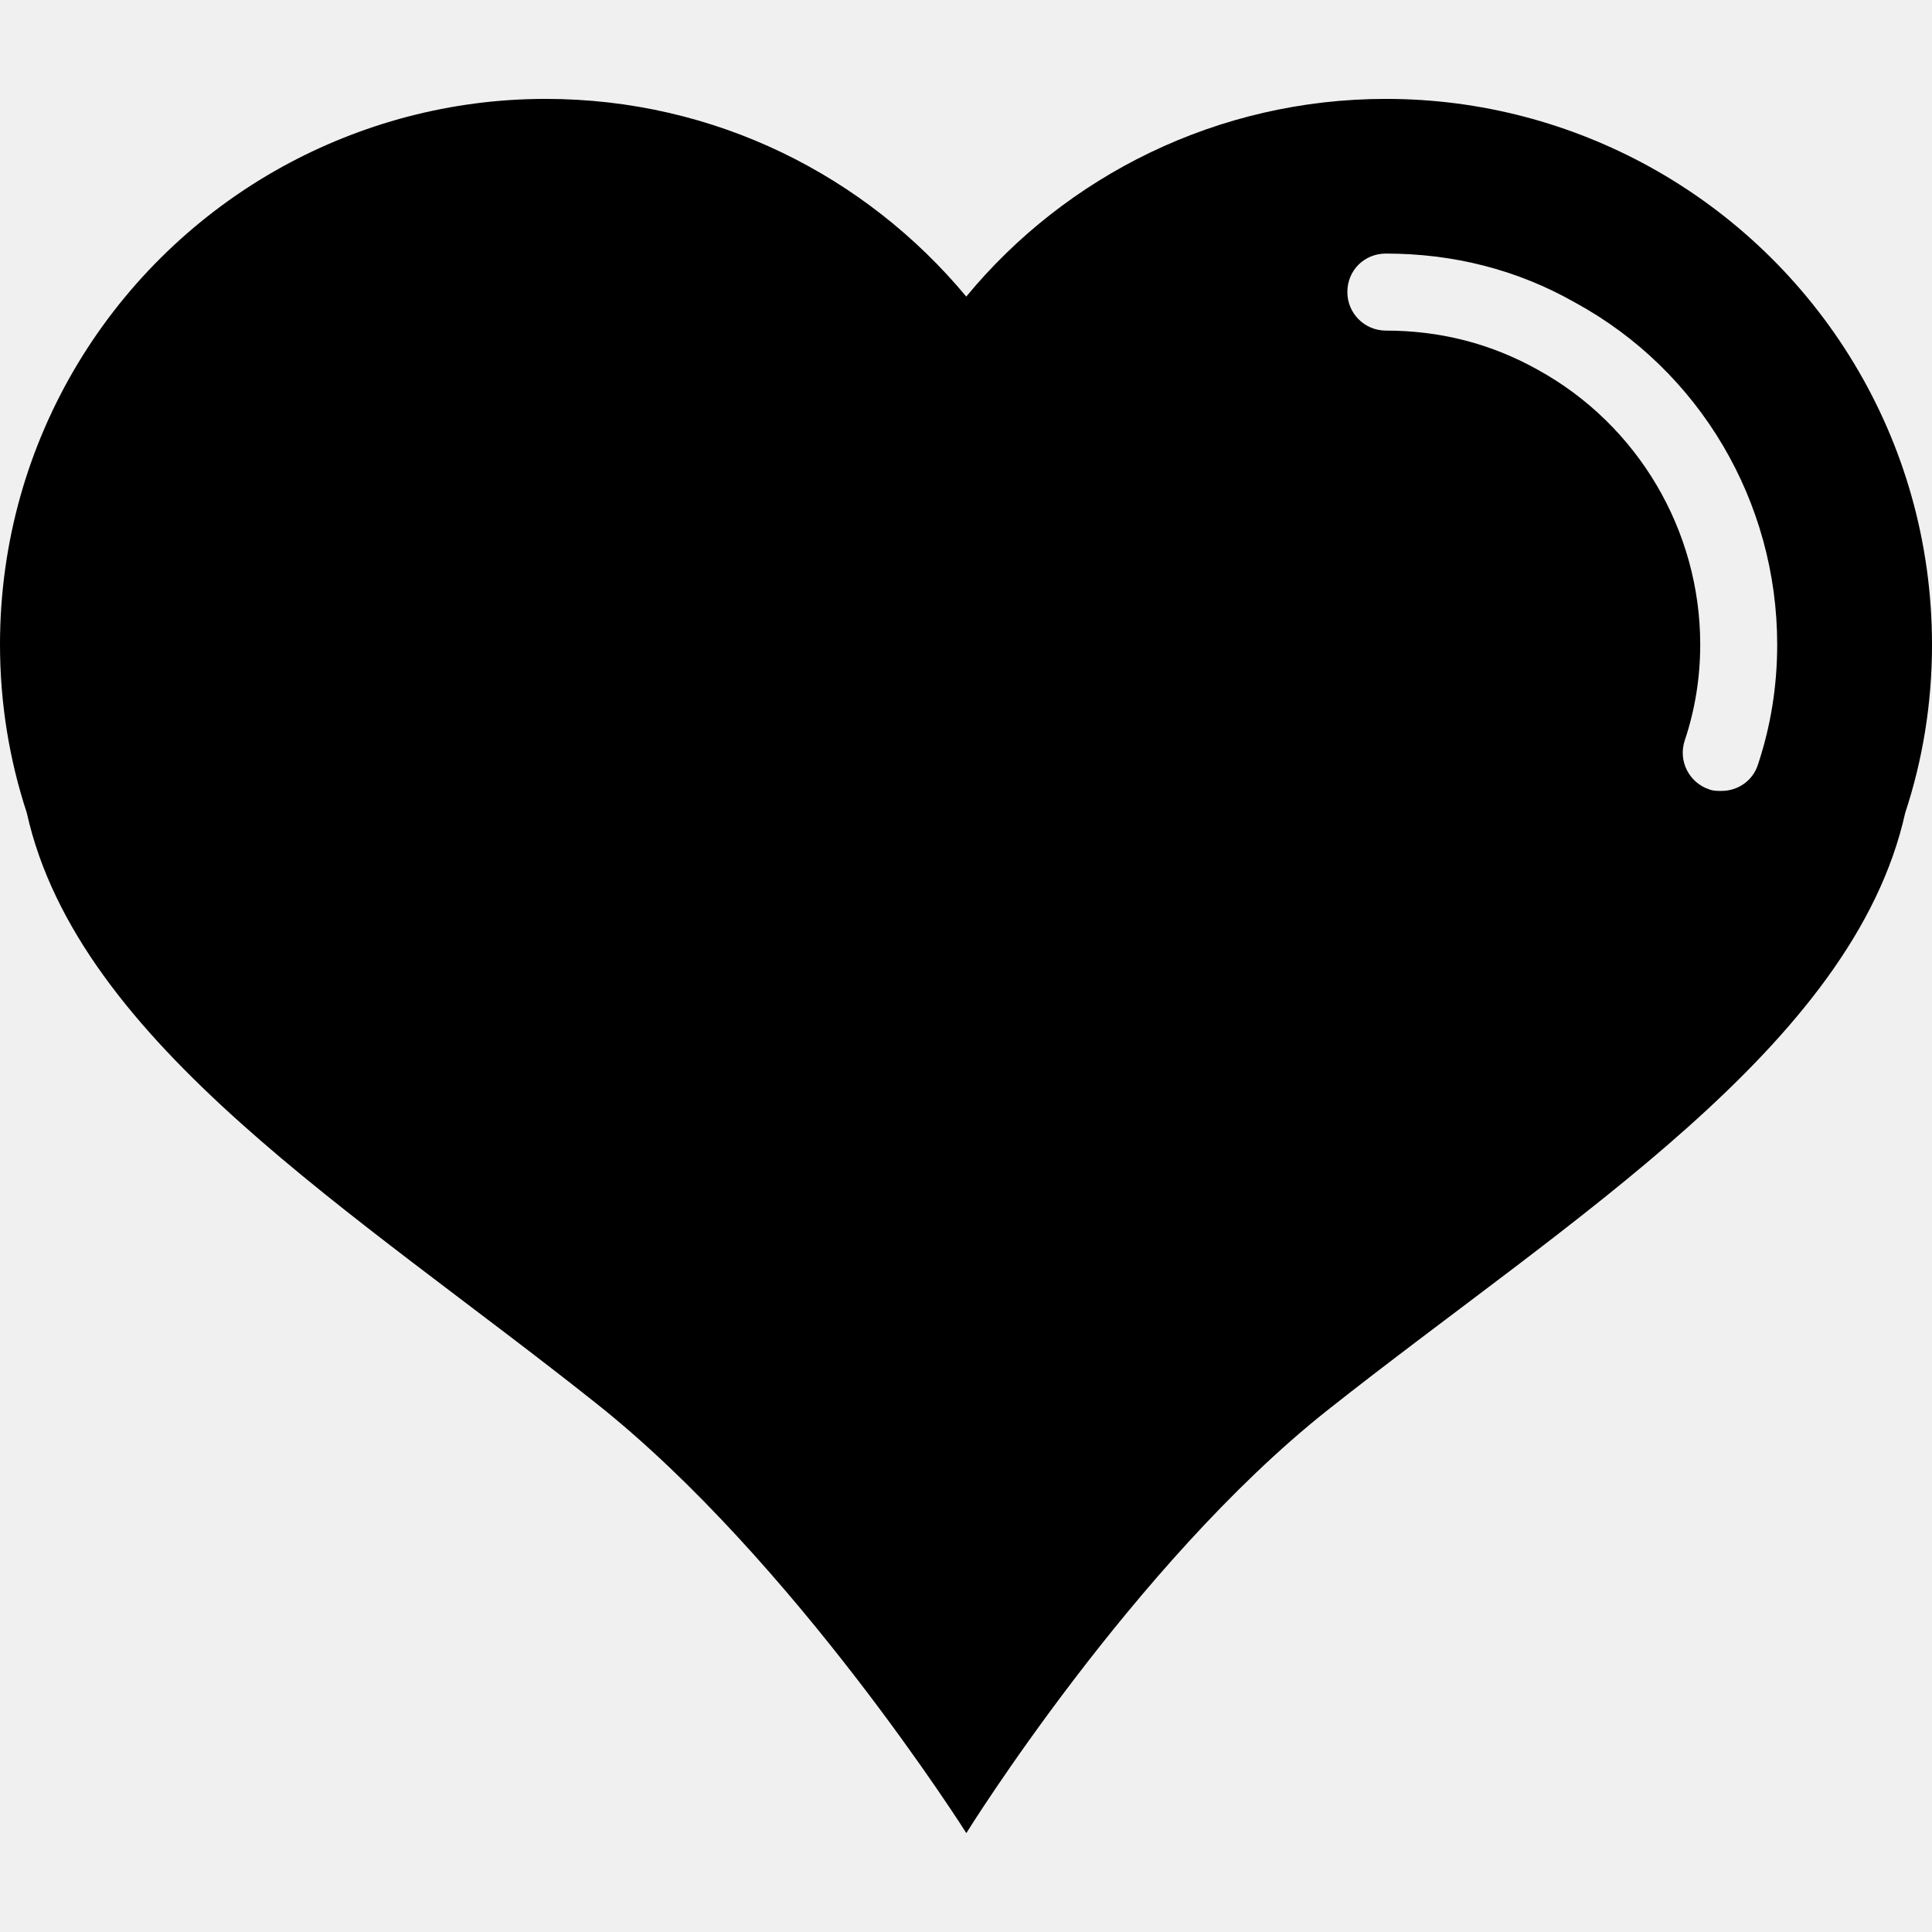
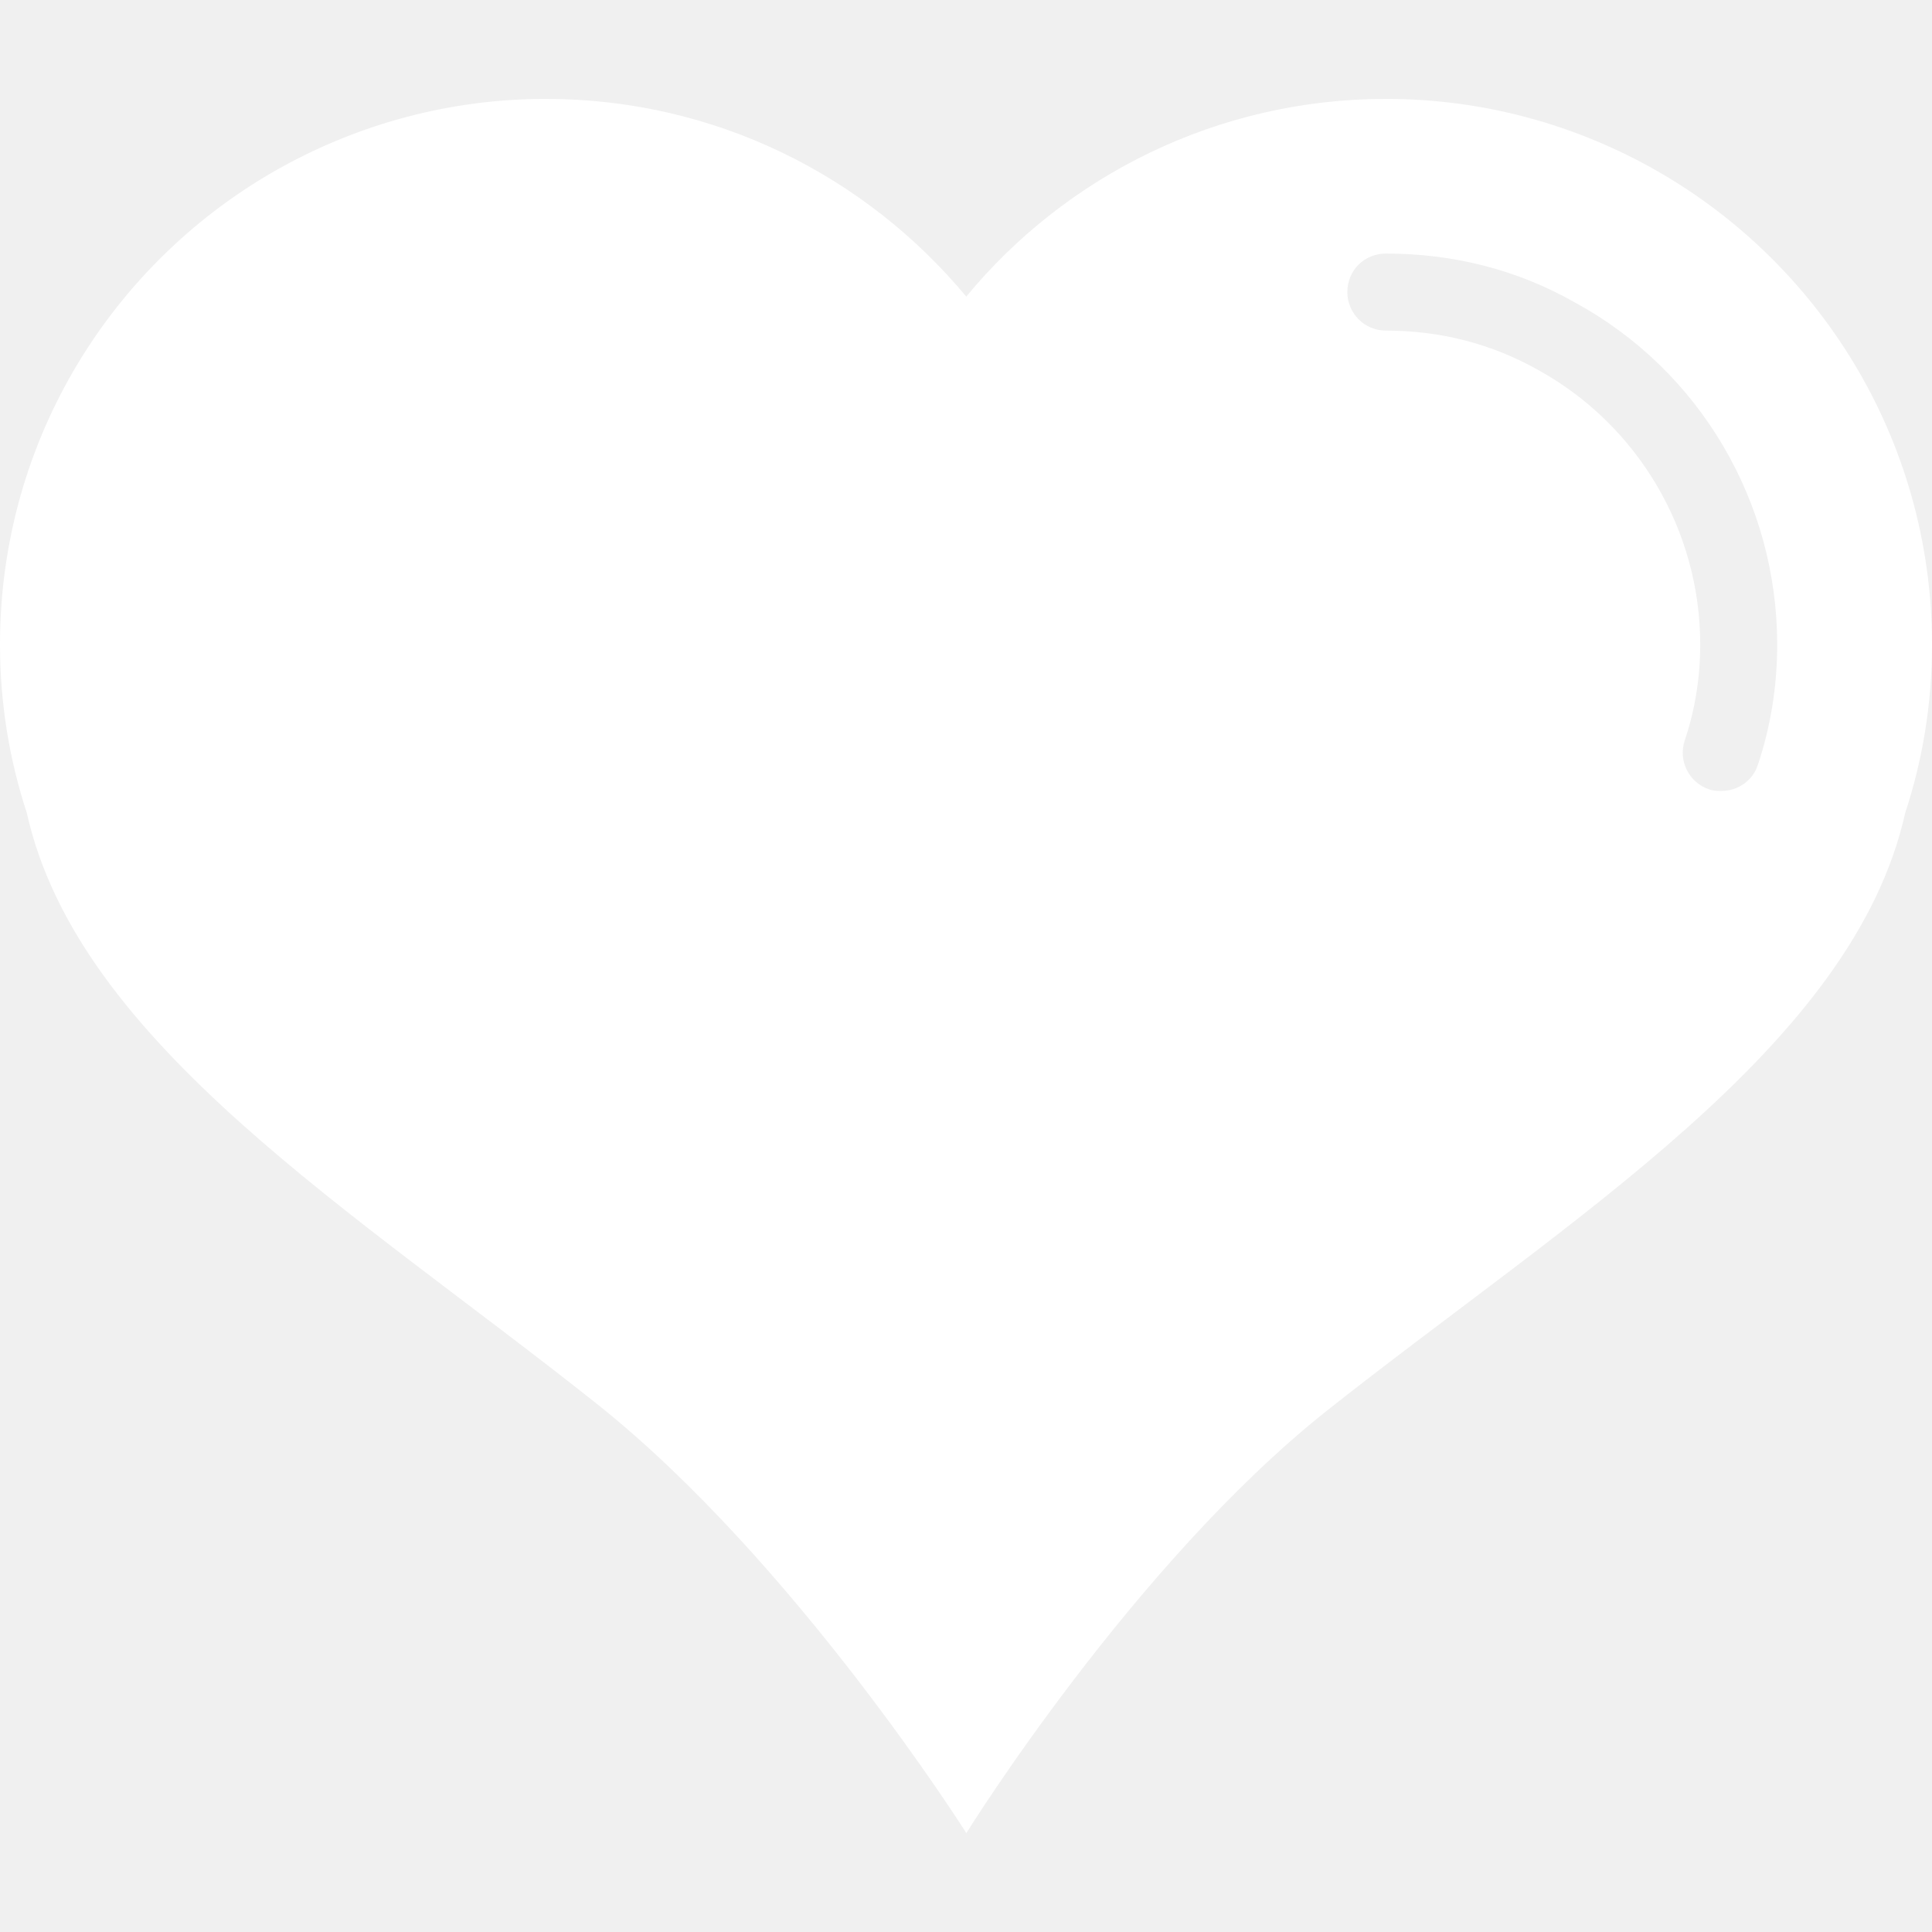
<svg xmlns="http://www.w3.org/2000/svg" version="1.1" id="Capa_1" x="0px" y="0px" width="168.107px" height="168.106px" viewBox="0 0 168.107 168.106" style="enable-background:new 0 0 168.107 168.106;" xml:space="preserve">
  <g>
-     <path d="M143.543,14.515c-6.799-3.743-14.613-5.91-22.952-5.91c-14.644,0-27.847,6.694-36.515,17.201   C75.336,15.3,62.219,8.605,47.478,8.605c-8.304,0-16.12,2.167-22.925,5.91C9.917,22.592,0,38.157,0,56.08   c0,5.122,0.819,10.047,2.331,14.645c4.465,20.093,28.622,34.735,49.585,51.414c17.196,13.657,32.167,37.362,32.167,37.362   s14.512-23.377,31.39-36.77c21.081-16.682,45.768-31.642,50.302-51.997c1.516-4.597,2.333-9.521,2.333-14.643   C168.099,38.157,158.186,22.592,143.543,14.515z M152.965,66.521c-0.461,1.445-1.774,2.299-3.185,2.299   c-0.346,0-0.724,0-1.05-0.131c-1.775-0.589-2.728-2.493-2.135-4.269c0.885-2.629,1.345-5.453,1.345-8.339   c0-9.917-5.416-19.105-14.123-23.901c-4.1-2.298-8.531-3.414-13.227-3.414c-1.869,0-3.354-1.514-3.354-3.35   c0-1.907,1.485-3.352,3.354-3.352c5.845,0,11.393,1.379,16.477,4.271c10.84,5.909,17.57,17.335,17.57,29.745   C154.638,59.689,154.081,63.169,152.965,66.521z" />
+     <path fill="#FFF" d="M143.543,14.515c-6.799-3.743-14.613-5.91-22.952-5.91c-14.644,0-27.847,6.694-36.515,17.201   C75.336,15.3,62.219,8.605,47.478,8.605c-8.304,0-16.12,2.167-22.925,5.91C9.917,22.592,0,38.157,0,56.08   c0,5.122,0.819,10.047,2.331,14.645c4.465,20.093,28.622,34.735,49.585,51.414c17.196,13.657,32.167,37.362,32.167,37.362   s14.512-23.377,31.39-36.77c21.081-16.682,45.768-31.642,50.302-51.997c1.516-4.597,2.333-9.521,2.333-14.643   C168.099,38.157,158.186,22.592,143.543,14.515z M152.965,66.521c-0.461,1.445-1.774,2.299-3.185,2.299   c-0.346,0-0.724,0-1.05-0.131c-1.775-0.589-2.728-2.493-2.135-4.269c0.885-2.629,1.345-5.453,1.345-8.339   c0-9.917-5.416-19.105-14.123-23.901c-4.1-2.298-8.531-3.414-13.227-3.414c-1.869,0-3.354-1.514-3.354-3.35   c0-1.907,1.485-3.352,3.354-3.352c5.845,0,11.393,1.379,16.477,4.271c10.84,5.909,17.57,17.335,17.57,29.745   C154.638,59.689,154.081,63.169,152.965,66.521z" />
  </g>
  <g>
</g>
  <g>
</g>
  <g>
</g>
  <g>
</g>
  <g>
</g>
  <g>
</g>
  <g>
</g>
  <g>
</g>
  <g>
</g>
  <g>
</g>
  <g>
</g>
  <g>
</g>
  <g>
</g>
  <g>
</g>
  <g>
</g>
</svg>
